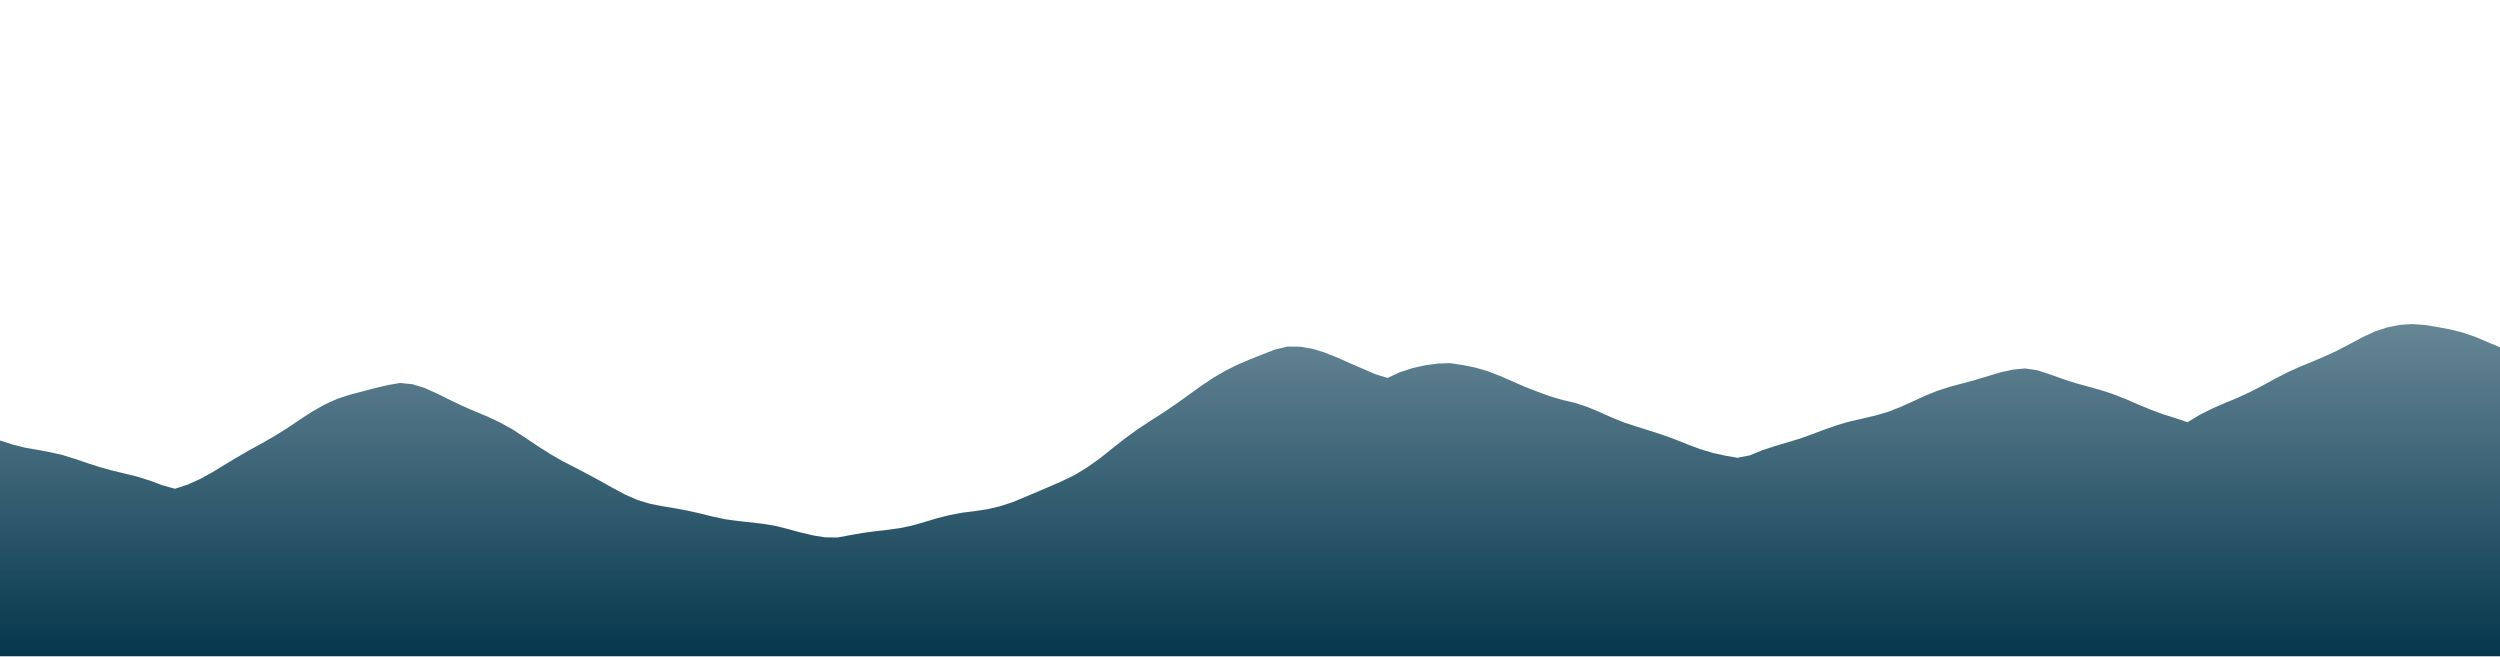
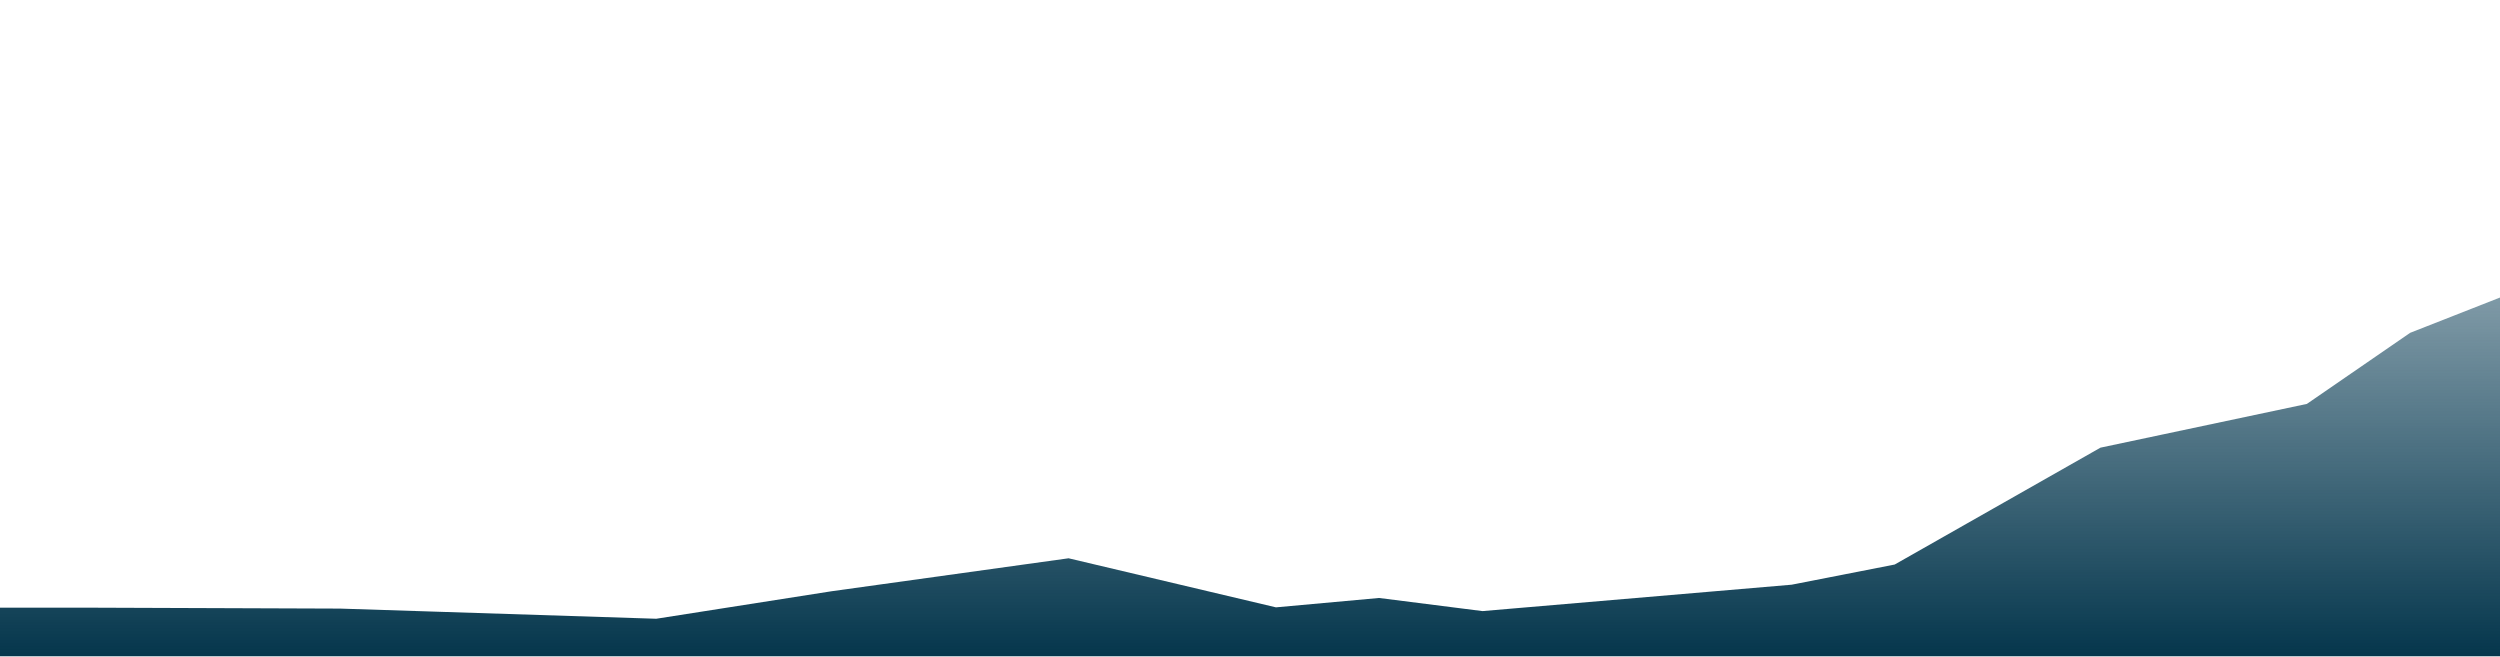
<svg xmlns="http://www.w3.org/2000/svg" viewBox="0 0 1600 420" preserveAspectRatio="xMidYMax slice" aria-hidden="true">
  <defs>
-     <linearGradient id="g0" x1="0" y1="207" x2="0" y2="420" gradientUnits="userSpaceOnUse">
-       <stop offset="0" stop-color="#093d56" stop-opacity="0.62" />
+     <linearGradient id="g" x1="0" y1="161" x2="0" y2="420" gradientUnits="userSpaceOnUse">
+       <stop offset="0" stop-color="#093d56" stop-opacity="0.46" />
      <stop offset="1" stop-color="#05364c" stop-opacity="1" />
    </linearGradient>
  </defs>
-   <path d="M0 420 L0 281.9 L8 284.5 L16 286.5 L24 287.9 L32 289.4 L40 291.2 L48 293.7 L56 296.4 L64 299.0 L72 301.2 L80 303.1 L88 305.1 L96 307.6 L104 310.6 L112 312.8 L120 310.2 L128 306.6 L136 302.2 L144 297.3 L152 292.5 L160 287.9 L168 283.5 L176 278.9 L184 273.9 L192 268.5 L200 263.3 L208 258.8 L216 255.2 L224 252.6 L232 250.5 L240 248.4 L248 246.5 L256 245.1 L264 245.9 L272 248.4 L280 252.0 L288 256.0 L296 259.8 L304 263.3 L312 266.6 L320 270.4 L328 274.8 L336 280.0 L344 285.4 L352 290.5 L360 295.1 L368 299.2 L376 303.4 L384 307.7 L392 312.2 L400 316.5 L408 320.0 L416 322.4 L424 324.0 L432 325.3 L440 326.8 L448 328.6 L456 330.6 L464 332.3 L472 333.4 L480 334.3 L488 335.2 L496 336.5 L504 338.5 L512 340.7 L520 342.6 L528 343.9 L536 344.0 L544 342.5 L552 341.1 L560 340.0 L568 339.1 L576 338.0 L584 336.3 L592 334.0 L600 331.6 L608 329.6 L616 328.1 L624 327.1 L632 325.9 L640 324.0 L648 321.4 L656 318.1 L664 314.7 L672 311.3 L680 307.8 L688 303.9 L696 299.0 L704 293.3 L712 286.9 L720 280.6 L728 274.8 L736 269.5 L744 264.4 L752 259.0 L760 253.3 L768 247.5 L776 242.1 L784 237.4 L792 233.4 L800 230.0 L808 226.8 L816 223.7 L824 221.8 L832 221.9 L840 223.2 L848 225.7 L856 228.9 L864 232.5 L872 235.9 L880 239.4 L888 241.9 L896 238.2 L904 235.6 L912 233.8 L920 232.7 L928 232.4 L936 233.6 L944 235.2 L952 237.5 L960 240.6 L968 244.1 L976 247.6 L984 250.7 L992 253.6 L1000 256.0 L1008 257.8 L1016 260.5 L1024 263.8 L1032 267.4 L1040 270.6 L1048 273.2 L1056 275.7 L1064 278.3 L1072 281.2 L1080 284.4 L1088 287.4 L1096 289.8 L1104 291.6 L1112 293.0 L1120 291.4 L1128 288.1 L1136 285.5 L1144 283.1 L1152 280.7 L1160 277.8 L1168 274.8 L1176 272.0 L1184 269.7 L1192 267.9 L1200 266.0 L1208 263.7 L1216 260.6 L1224 257.0 L1232 253.3 L1240 250.1 L1248 247.5 L1256 245.4 L1264 243.2 L1272 240.8 L1280 238.4 L1288 236.6 L1296 235.8 L1304 237.0 L1312 239.6 L1320 242.5 L1328 245.1 L1336 247.3 L1344 249.5 L1352 252.1 L1360 255.2 L1368 258.7 L1376 262.0 L1384 265.0 L1392 267.5 L1400 270.2 L1408 265.4 L1416 261.4 L1424 257.9 L1432 254.6 L1440 250.9 L1448 246.8 L1456 242.4 L1464 238.3 L1472 234.7 L1480 231.4 L1488 228.0 L1496 224.3 L1504 220.1 L1512 215.8 L1520 212.1 L1528 209.5 L1536 207.9 L1544 207.4 L1552 208.0 L1560 209.3 L1568 210.8 L1576 212.8 L1584 215.5 L1592 218.9 L1600 222.3 L1600 420 Z" fill="url(#g0)" />
+   <path d="M-60 420 L-80.0 388.9 L55.2 388.9 L217.7 389.5 L420.0 396.0 L532.2 378.4 L683.9 357.3 L816.6 388.7 L882.6 382.7 L948.8 391.1 L1146.7 374.2 L1212.6 361.3 L1344.3 286.5 L1476.4 258.5 L1542.5 213.0 L1674.9 161.0 L1742.2 168.7 L1940.0 277.9 L2092.1 325.7 L2304.8 388.9 L1660 420 Z" fill="url(#g)" />
</svg>
